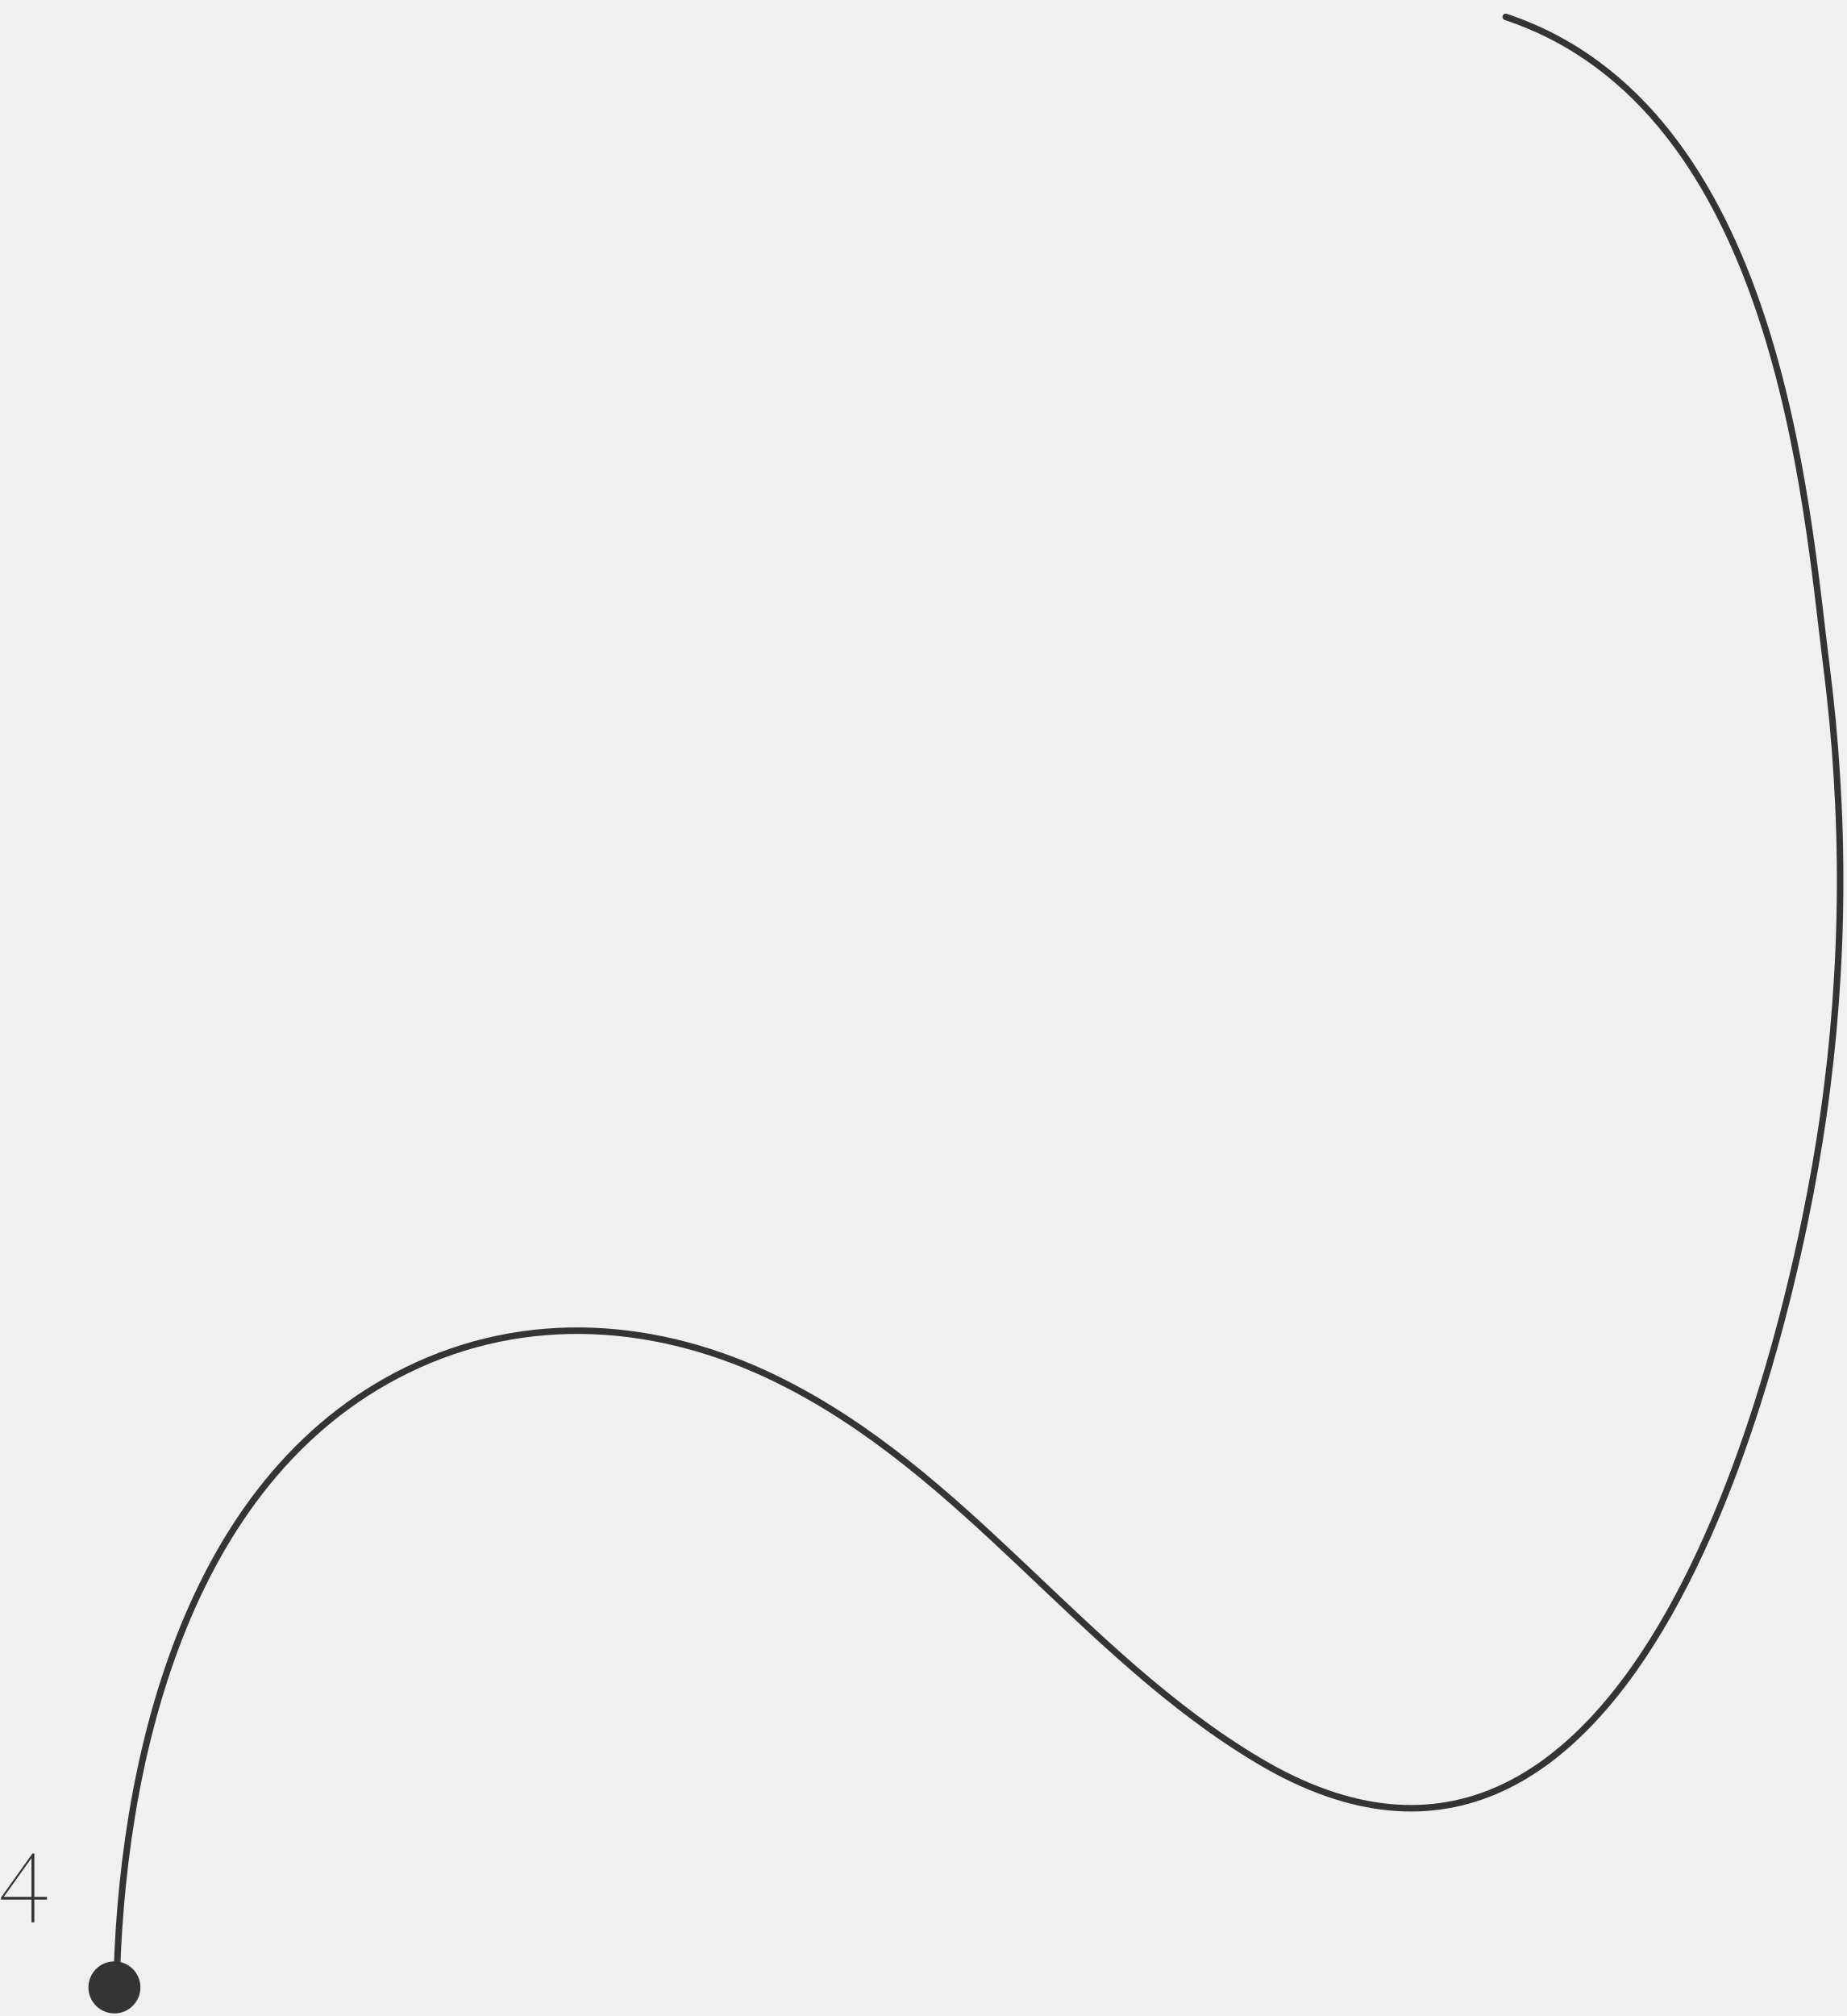
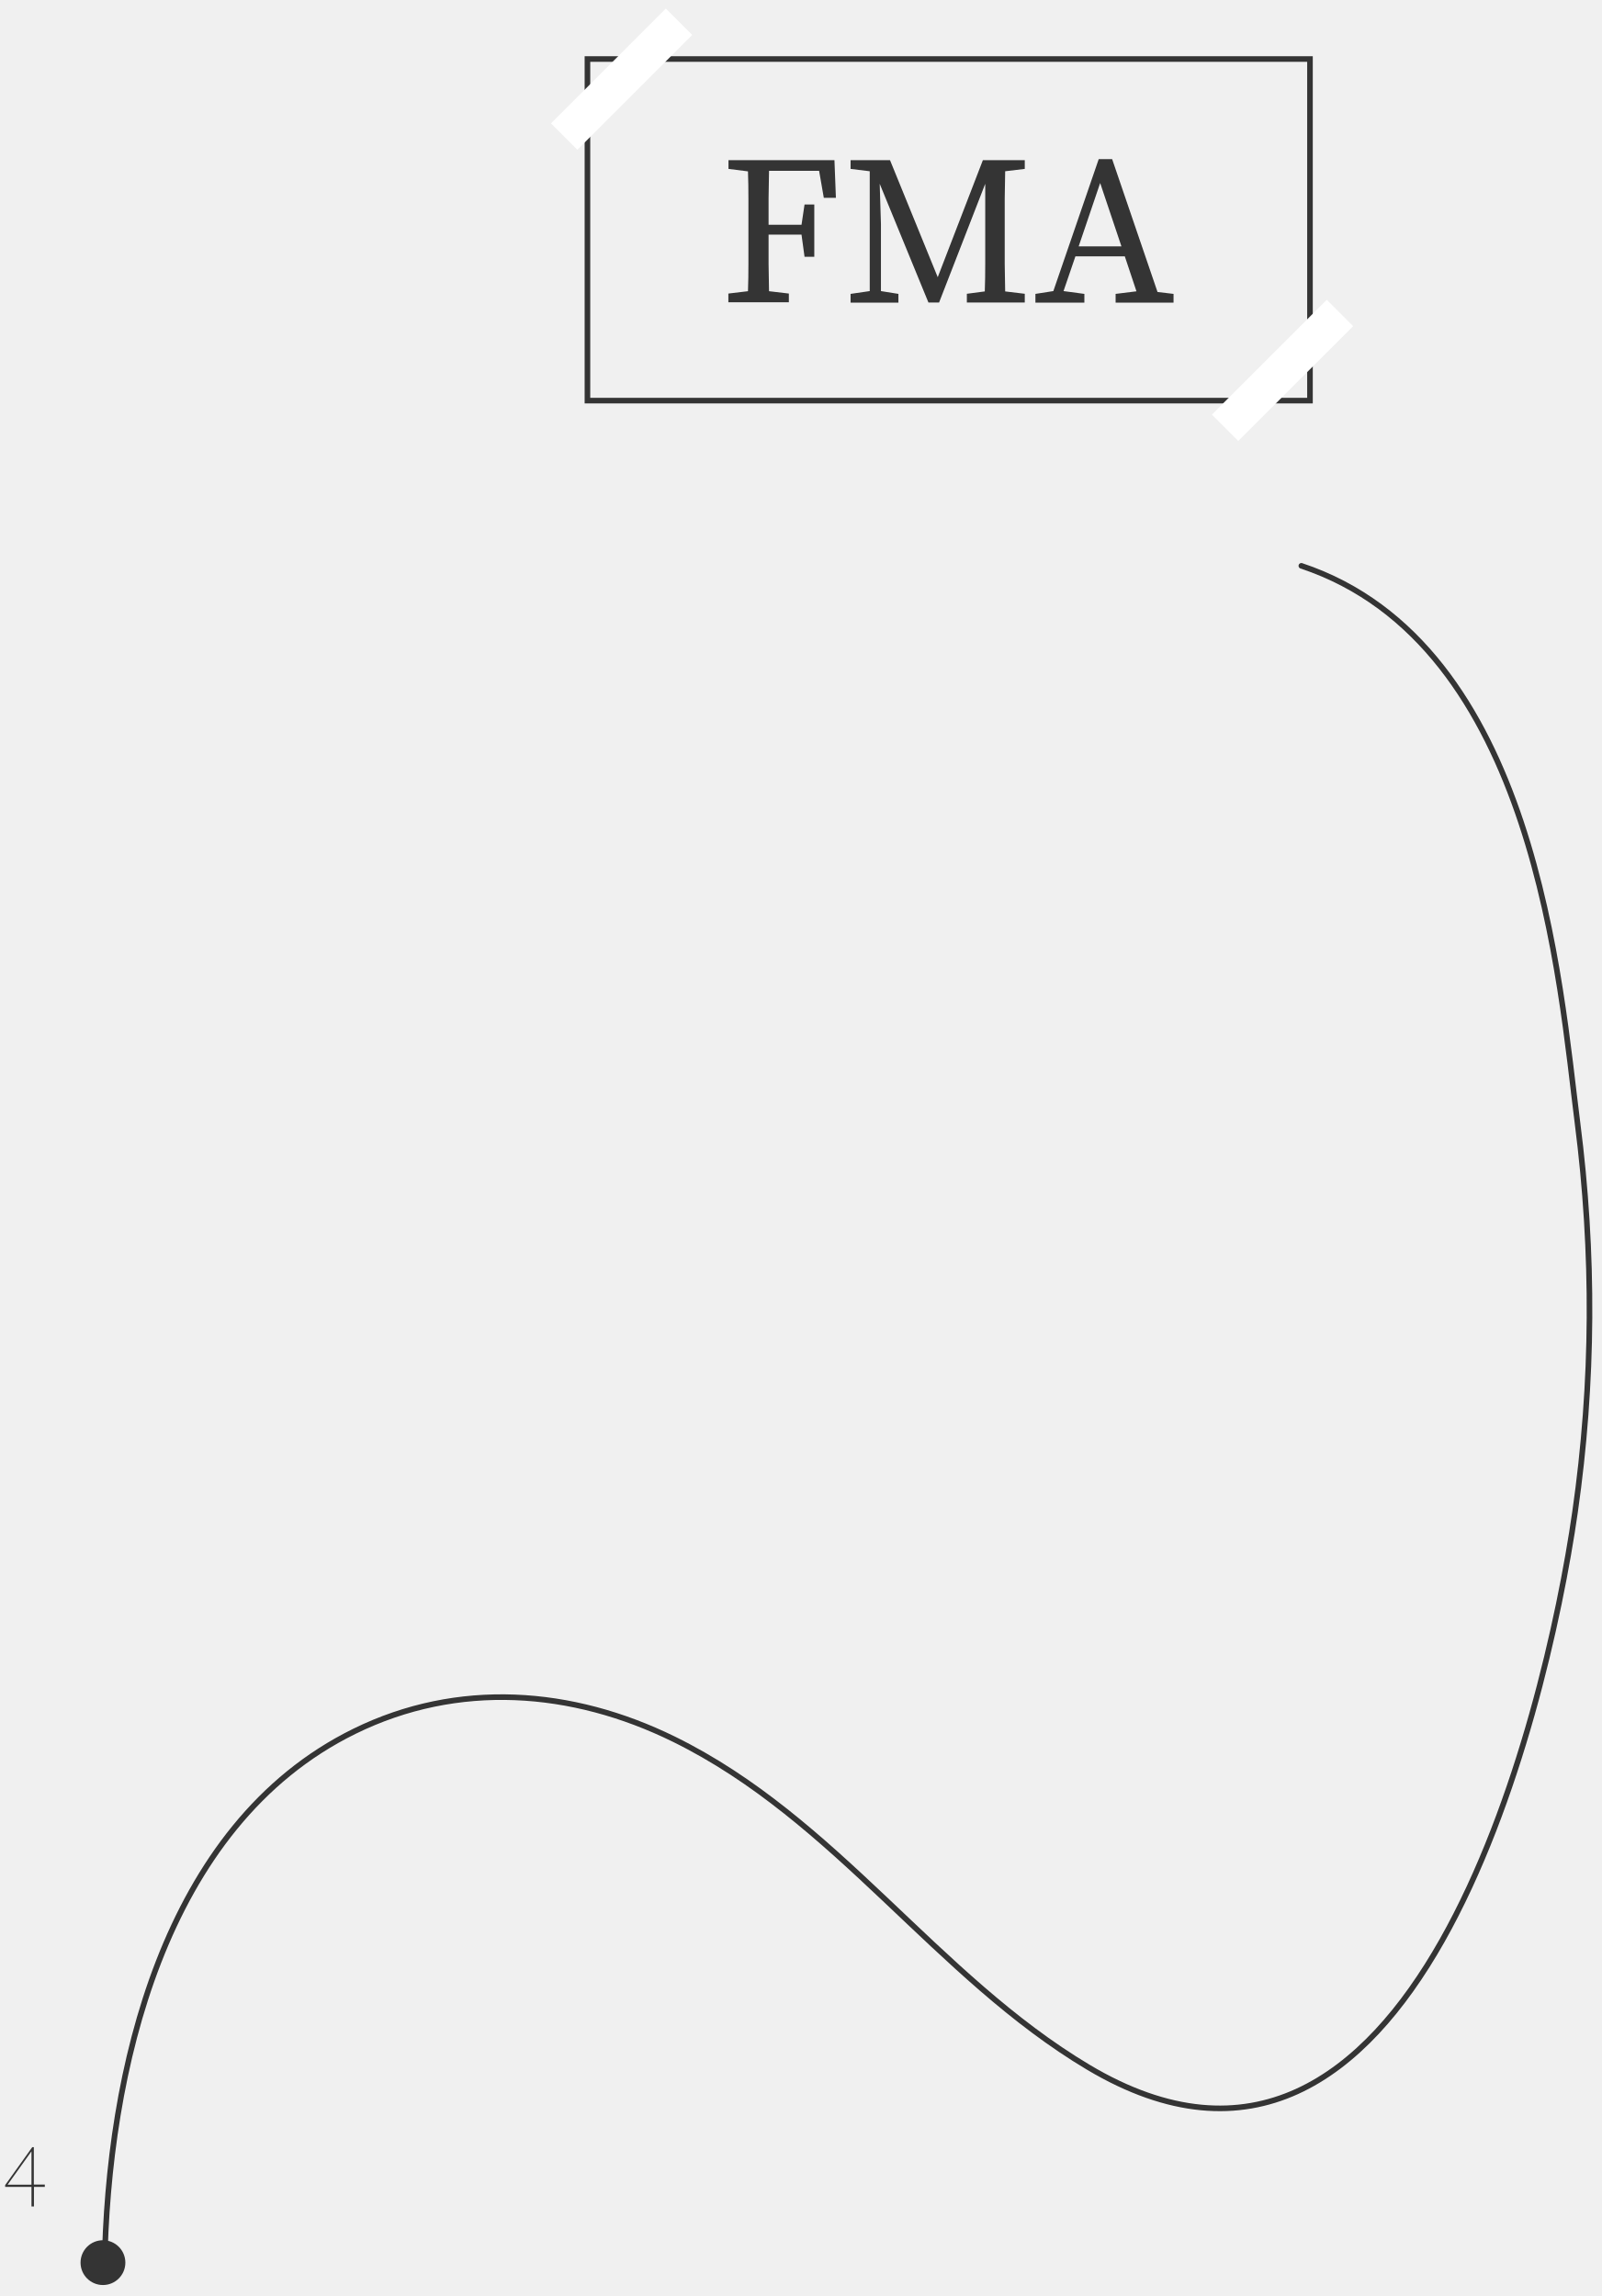
- <svg xmlns="http://www.w3.org/2000/svg" version="1.1" id="Слой_1" x="0px" y="0px" viewBox="0 0 142 155" style="enable-background:new 0 0 142 155;" xml:space="preserve">
+ <svg xmlns="http://www.w3.org/2000/svg" version="1.1" id="Слой_1" x="0px" y="0px" viewBox="0 0 143 205" style="enable-background:new 0 0 143 205;" xml:space="preserve">
  <style type="text/css">
	.st0{fill:#343434;}
- 	.st1{fill:none;stroke:#343434;stroke-width:0.5;stroke-linecap:round;}
+ 	.st1{fill:none;stroke:#343434;stroke-width:0.5;}
+ 	.st2{fill:#FFFFFF;}
+ 	.st3{fill:none;stroke:#343434;stroke-width:0.5;stroke-linecap:round;}
</style>
-   <circle class="st0" cx="8.8" cy="152.8" r="2" />
-   <path class="st0" d="M3.61,146.05H2.64v1.75H2.42v-1.75H0.08v-0.16l2.42-3.39h0.14v3.34h0.97V146.05z M0.29,145.84h2.13v-2.98  L0.29,145.84z" />
-   <path class="st1" d="M8.95,153.3c0.26-17.46,5.18-39.53,22.31-47.94c9.24-4.54,19.41-3.77,28.51,0.7  c14.53,7.14,23.36,21.16,37.01,29.3c28.94,17.24,40.76-30.86,43.44-49.57c1.66-11.6,1.71-23.12,0.22-34.75  C138.89,38.78,136.8,8.3,115.8,1.3" />
+   <path class="st0" d="M65.03,15.08v-0.78h9.46l0.13,3.36h-1.08l-0.42-2.41h-4.47c-0.01,0.81-0.03,1.62-0.04,2.43  c0,0.81,0,1.61,0,2.39h2.94l0.27-1.81h0.87v4.67h-0.87l-0.27-1.98h-2.94c0,0.94,0,1.82,0,2.64c0.01,0.82,0.03,1.63,0.04,2.41  l1.77,0.21v0.78h-5.4v-0.78l1.75-0.21c0.03-0.8,0.04-1.61,0.04-2.43s0-1.65,0-2.47V20.2c0-0.82,0-1.64,0-2.45  c0-0.82-0.01-1.64-0.04-2.45L65.03,15.08z M75.93,27.02v-0.78l1.71-0.25v-10.7l-1.71-0.21v-0.78h3.52l4.26,10.45l4.03-10.45h3.74  v0.78l-1.75,0.21c-0.01,0.8-0.03,1.61-0.04,2.43c0,0.82,0,1.65,0,2.47v0.93c0,0.81,0,1.63,0,2.45c0.01,0.81,0.03,1.63,0.04,2.45  l1.75,0.21v0.78h-5.17v-0.78l1.6-0.21c0.03-0.8,0.04-1.61,0.04-2.43s0-1.64,0-2.45v-4.73l-4.12,10.6h-0.95l-4.35-10.6l0.11,3.59  v5.99l1.56,0.25v0.78H75.93z M98.21,16.34L96.29,22h3.82L98.21,16.34z M92.43,27.02v-0.78l1.6-0.25l4.05-11.78h1.2l4.05,11.86  l1.43,0.17v0.78h-5.17v-0.78l1.86-0.23l-1.04-3.12h-4.41l-1.06,3.1l1.86,0.25v0.78H92.43z" />
+   <rect x="52.44" y="5.27" class="st1" width="64.5" height="30.5" />
+   <rect x="48.24" y="5.4" transform="matrix(0.7071 -0.7071 0.7071 0.7071 11.257 41.3098)" class="st2" width="14.5" height="3.33" />
+   <rect x="107.24" y="31.4" transform="matrix(0.7071 -0.7071 0.7071 0.7071 10.153 90.6443)" class="st2" width="14.5" height="3.33" />
+   <circle class="st0" cx="9.19" cy="202.02" r="2" />
+   <path class="st0" d="M4,195.26H3.03v1.75H2.81v-1.75H0.46v-0.16l2.42-3.39h0.14v3.34H4V195.26z M0.68,195.06h2.13v-2.98L0.68,195.06  z" />
+   <path class="st3" d="M9.33,202.52c0.26-17.46,5.18-39.53,22.31-47.94c9.24-4.54,19.41-3.77,28.51,0.7  c14.53,7.14,23.36,21.16,37.01,29.3c28.94,17.24,40.76-30.86,43.44-49.57c1.66-11.6,1.71-23.12,0.22-34.75  c-1.57-12.26-3.65-42.74-24.65-49.74" />
</svg>
